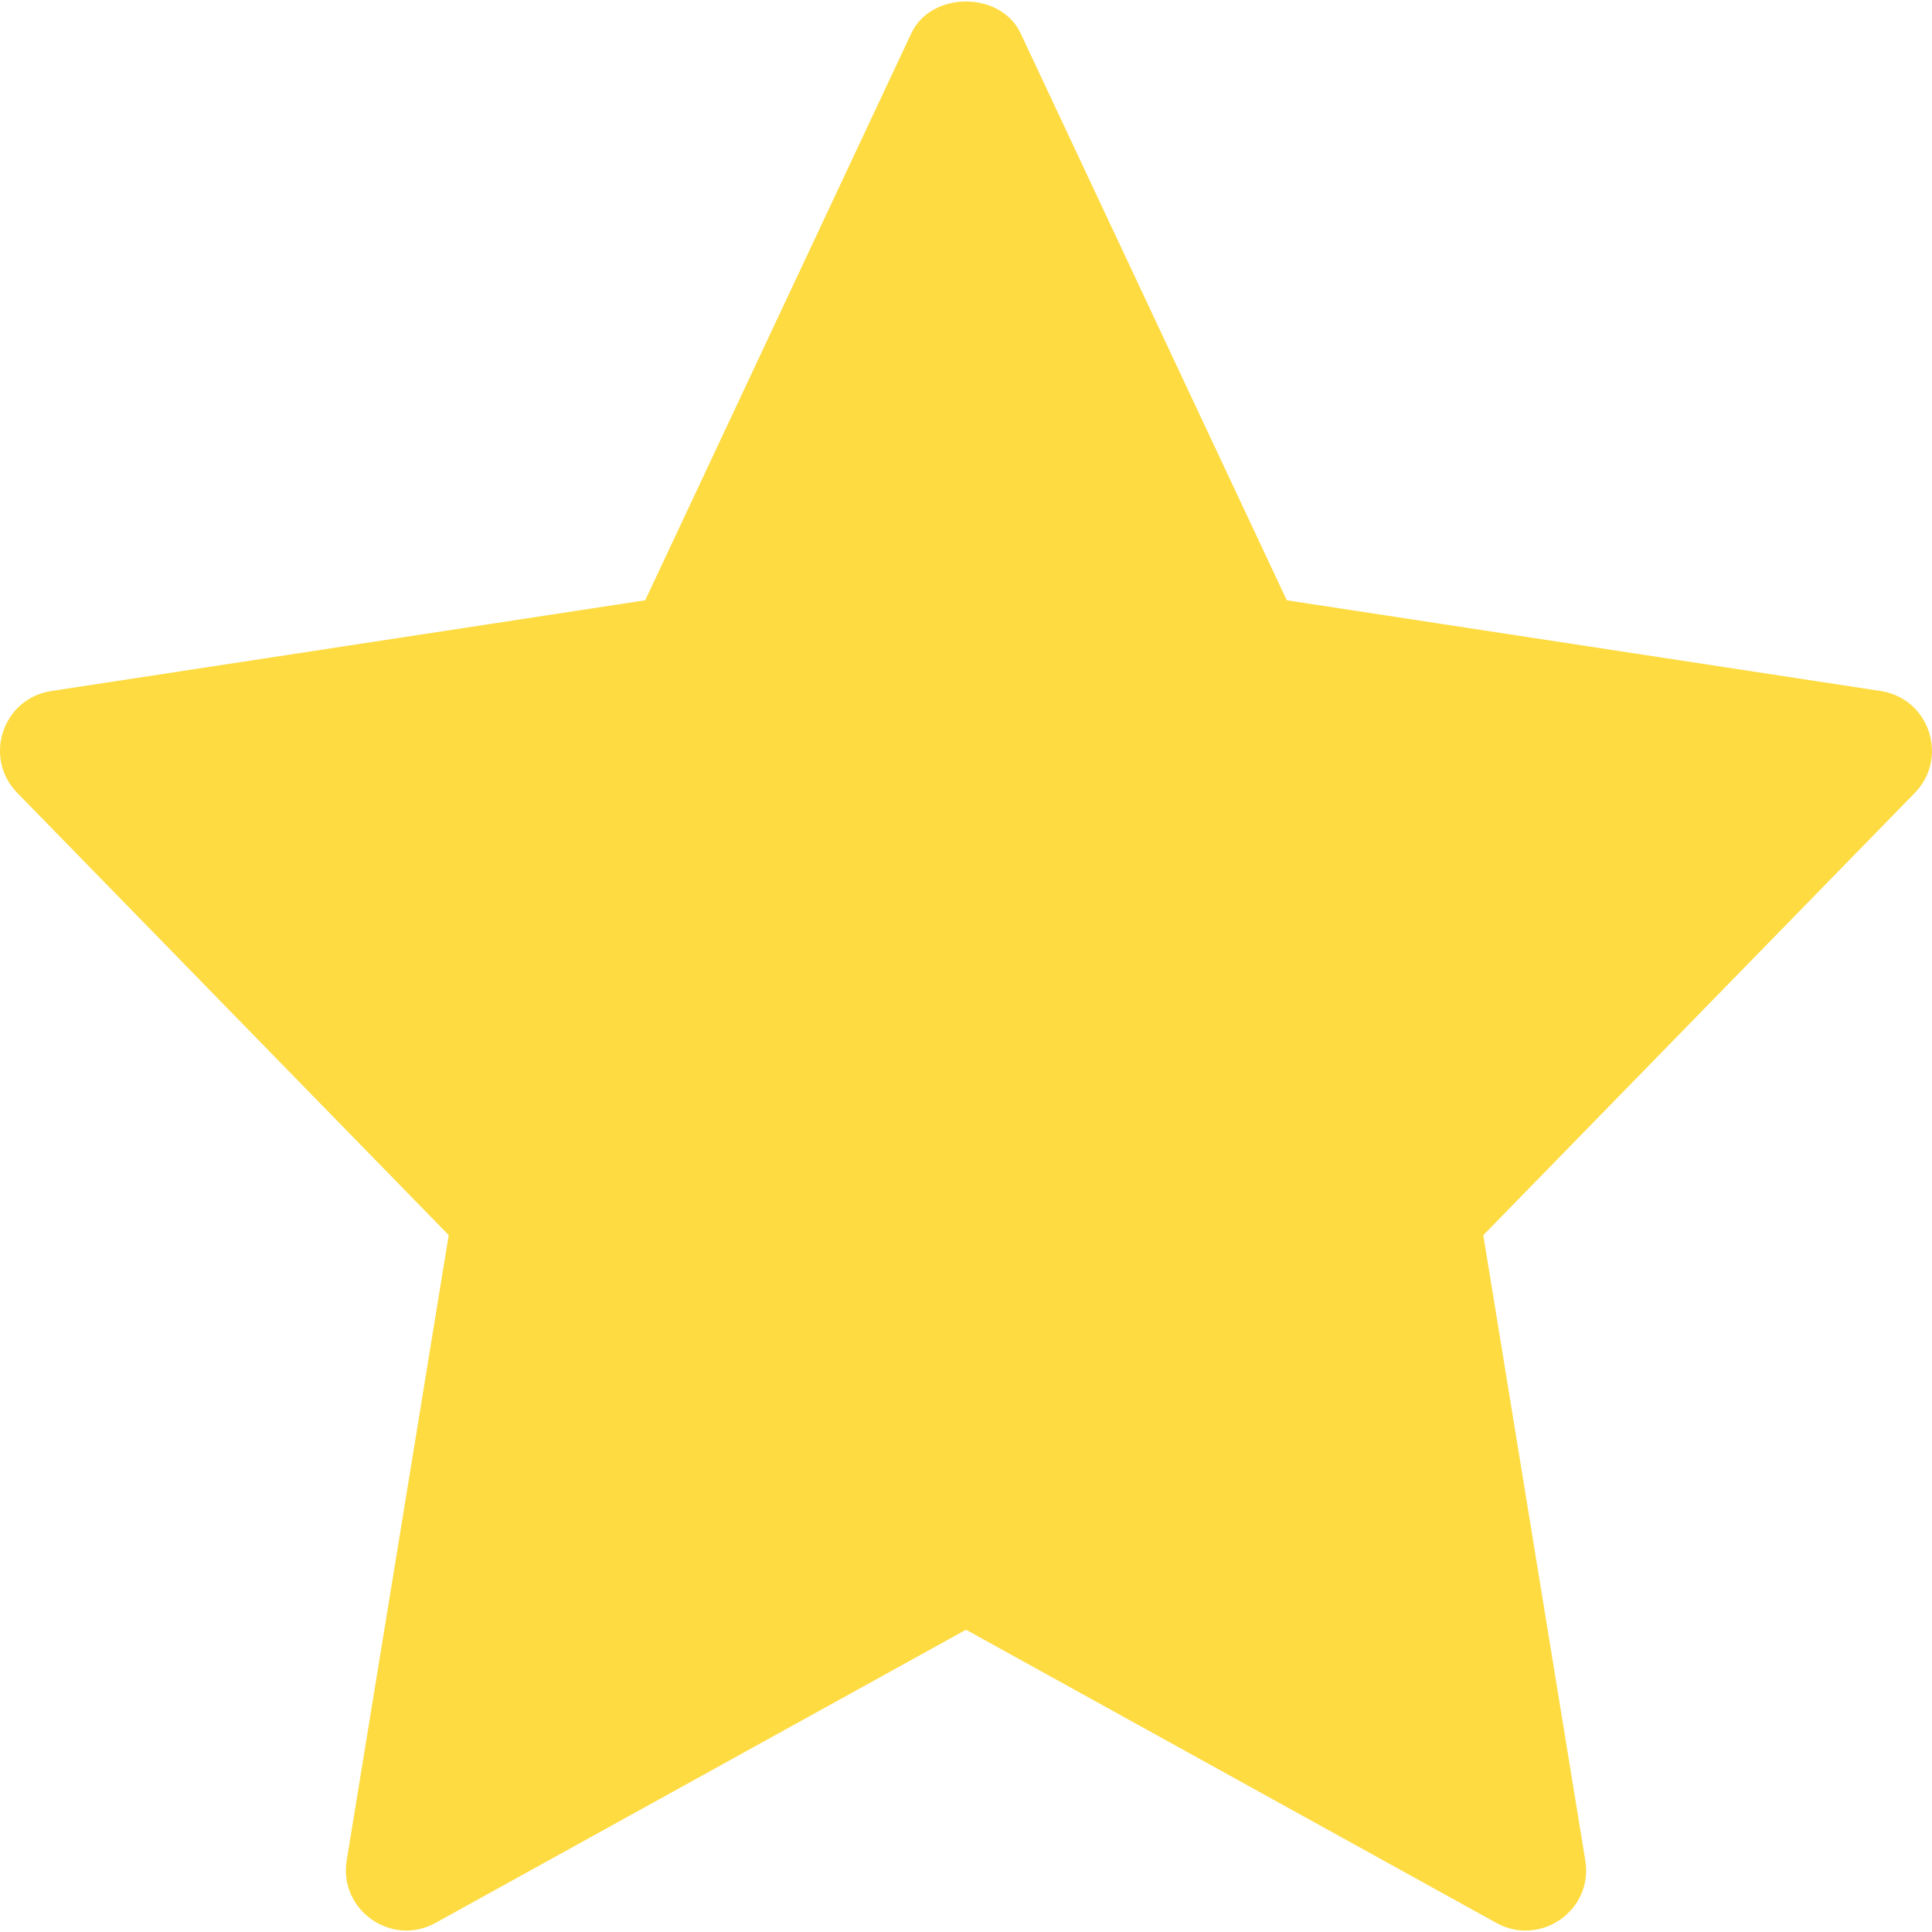
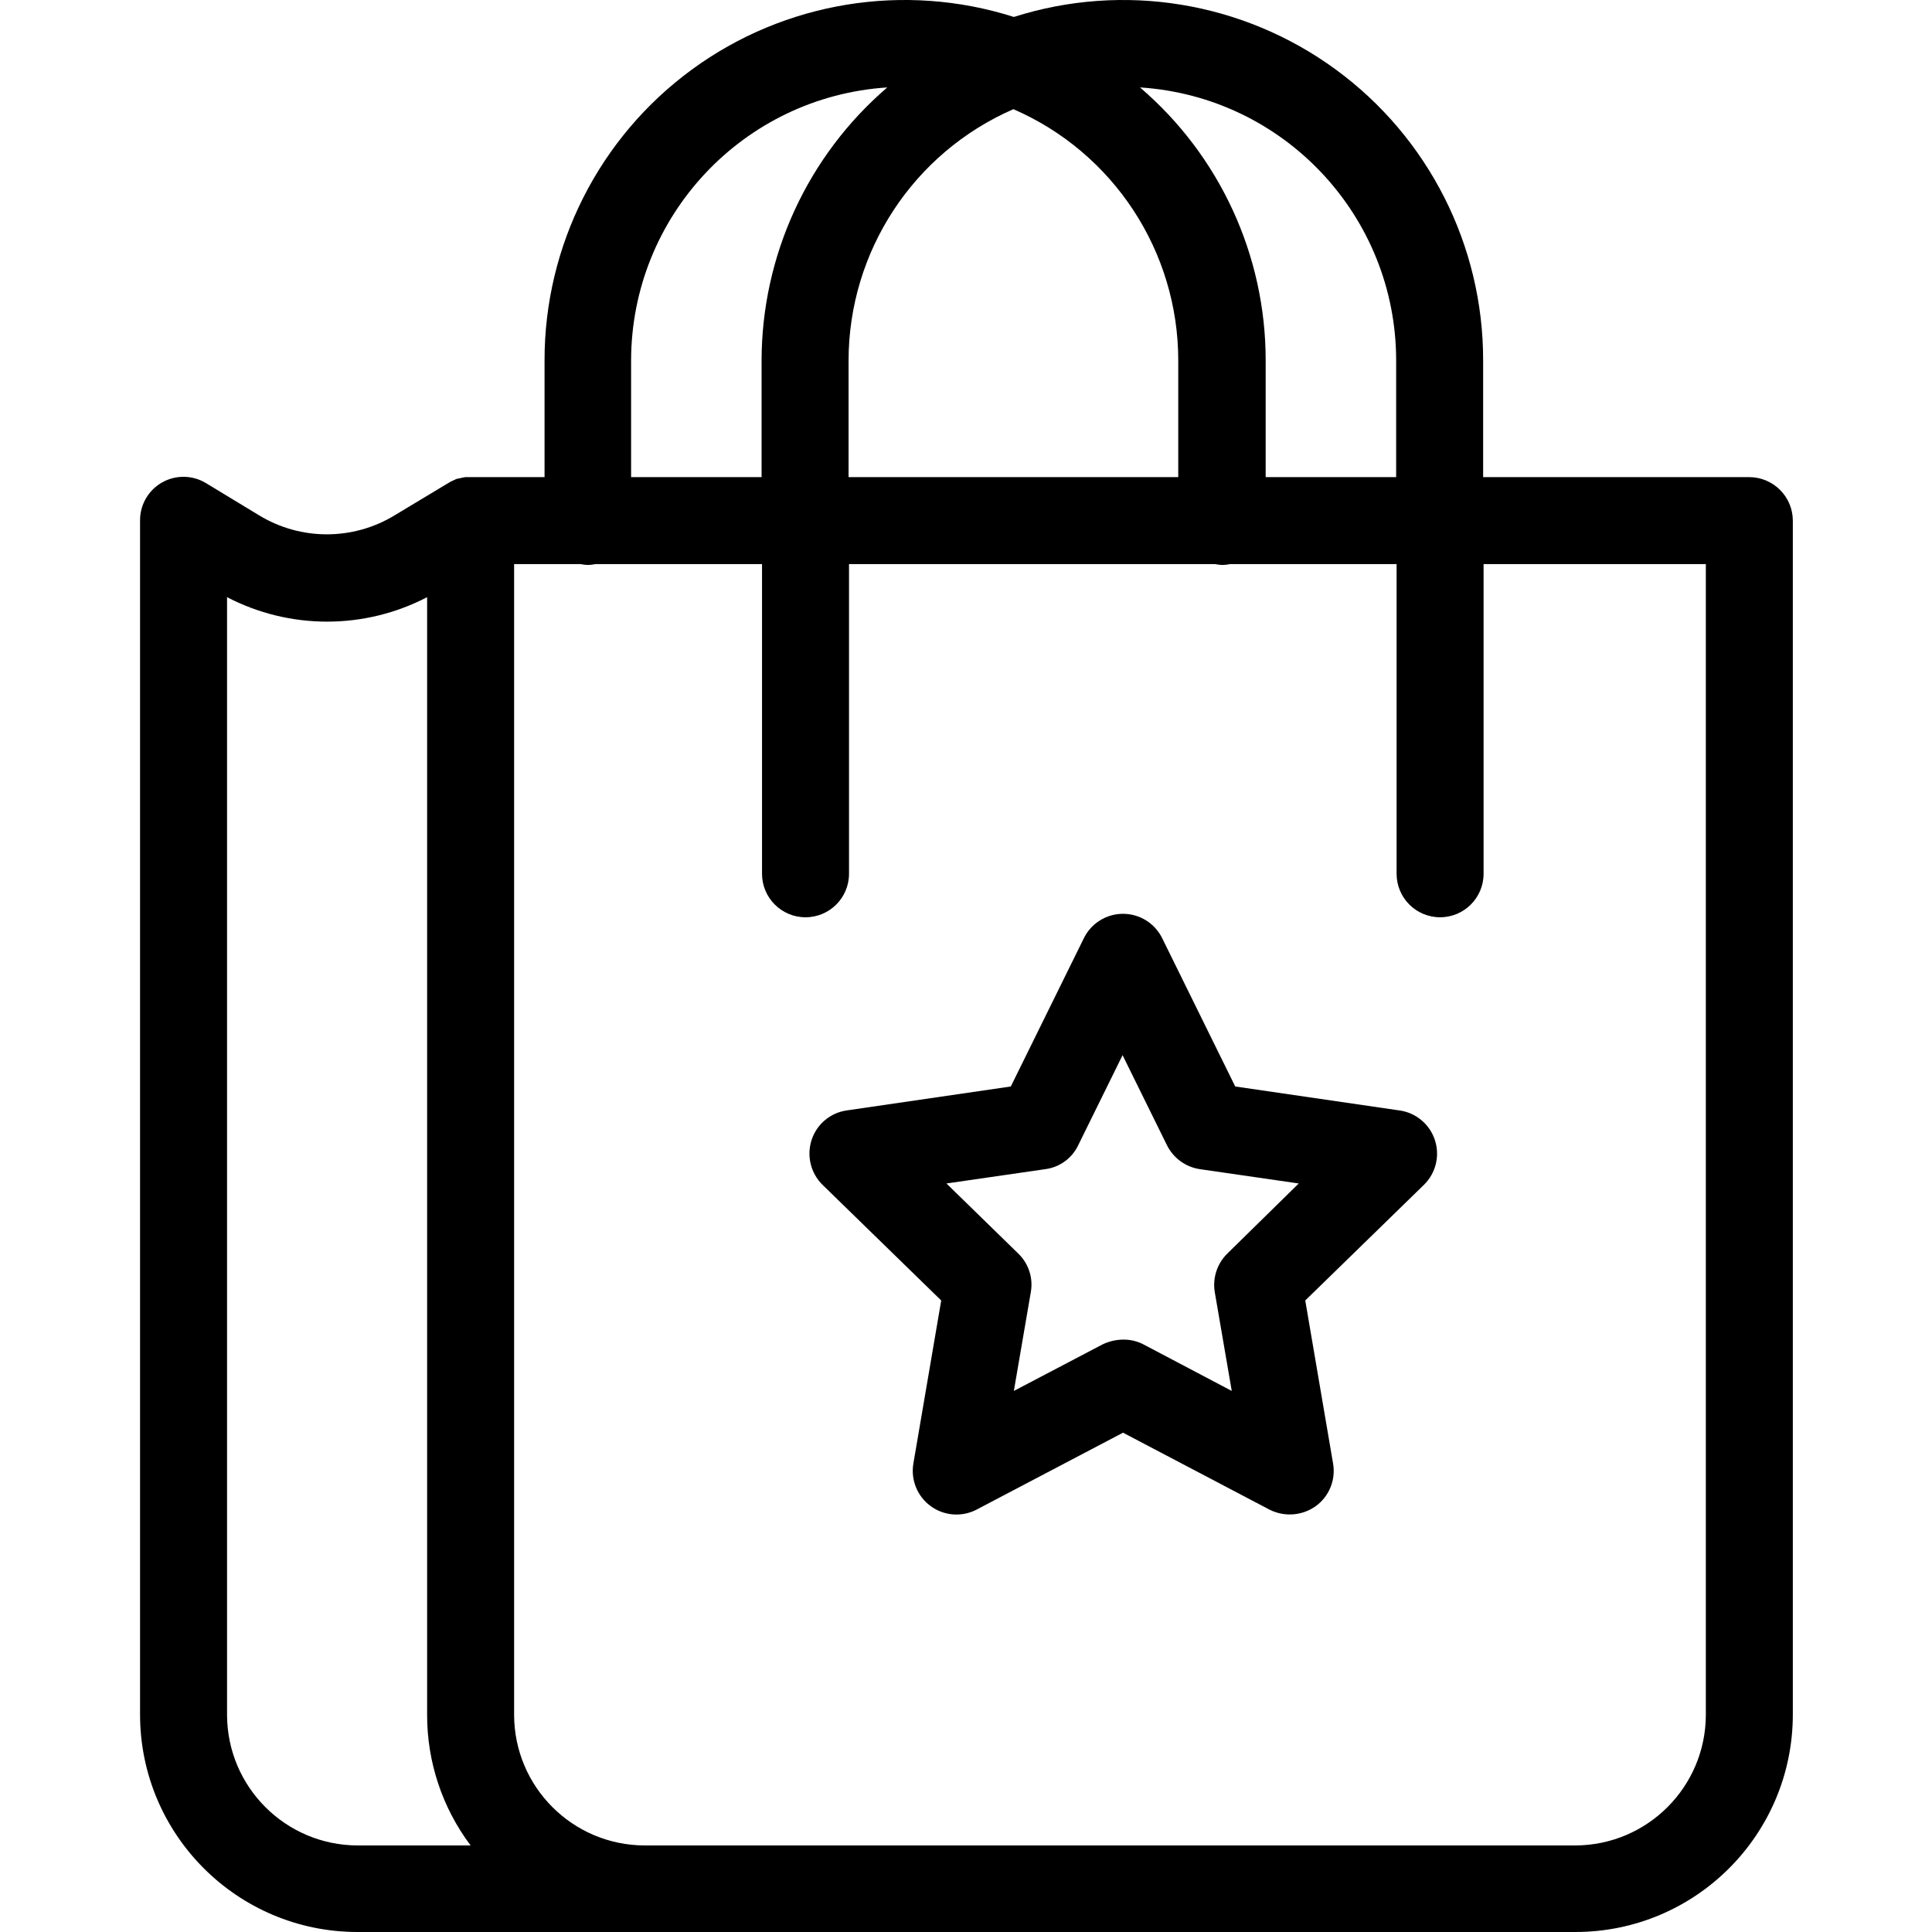
- <svg xmlns="http://www.w3.org/2000/svg" xmlnssvgjs="http://svgjs.com/svgjs" version="1.1" width="512" height="512" x="0" y="0" viewBox="0 0 24 24" style="enable-background:new 0 0 512 512" xml:space="preserve" class="">
-   <g>
-     <path d="m23.363 8.584-7.378-1.127-3.307-7.044c-.247-.526-1.11-.526-1.357 0l-3.306 7.044-7.378 1.127c-.606.093-.848.83-.423 1.265l5.36 5.494-1.267 7.767c-.101.617.558 1.08 1.103.777l6.59-3.642 6.59 3.643c.54.3 1.205-.154 1.103-.777l-1.267-7.767 5.36-5.494c.425-.436.182-1.173-.423-1.266z" fill="#fedb41" data-original="#ffc107" style="" class="" />
-   </g>
+ <svg xmlns="http://www.w3.org/2000/svg" height="444pt" viewBox="-32 0 444 444.2" width="444pt">
+   <path d="m289.602 255.301-37.703-5.5-16.797-34.102c-1.691-3.43-5.18-5.598-9-5.598-3.824 0-7.312 2.168-9 5.598l-16.801 34.102-37.699 5.5c-3.781.531-6.926 3.172-8.102 6.801-1.18 3.629-.211 7.613 2.5 10.297l27.301 26.602-6.402 37.5c-.633 3.75.906 7.535 3.977 9.781s7.145 2.562 10.523.82l33.703-17.703 33.699 17.703c3.41 1.715 7.484 1.406 10.598-.801 3.094-2.238 4.645-6.039 4-9.801l-6.398-37.5 27.301-26.602c2.734-2.684 3.703-6.691 2.488-10.328-1.211-3.637-4.391-6.266-8.188-6.77zm-39.5 32.898c-2.367 2.312-3.449 5.637-2.902 8.902l3.902 22.699-20.301-10.699c-1.453-.754-3.066-1.129-4.699-1.102-1.629.02-3.234.395-4.703 1.102l-20.398 10.699 3.898-22.699c.586-3.266-.504-6.605-2.898-8.902l-16.5-16.098 22.801-3.301c3.266-.449 6.09-2.52 7.5-5.5l10.199-20.699 10.199 20.699c1.461 2.941 4.254 4.992 7.5 5.5l22.801 3.301zm0 0" />
+   <path d="m370.102 109.699h-61.203v-26.801c.039-26.43-12.551-51.293-33.879-66.91-21.328-15.613-48.832-20.105-74.02-12.09-25.188-8.016-52.691-3.523-74.02 12.09-21.328 15.617-33.914 40.48-33.879 66.91v26.801h-18.203c-.199 0-.398.102-.598.102-.102 0-.301.098-.402.098-.199 0-.297.102-.5.102-.199 0-.297.102-.5.102-.148.023-.289.094-.398.199-.199.098-.301.098-.5.199-.102.102-.199.102-.398.199-.18.078-.348.18-.5.301-.102 0-.102.102-.203.102l-12.297 7.398c-9.559 5.801-21.547 5.801-31.102 0l-12.199-7.398c-3.078-1.891-6.938-1.969-10.09-.207-3.156 1.766-5.109 5.094-5.109 8.707v274.598c.008 27.609 22.387 49.992 50 50h280c27.609-.008 49.988-22.391 50-50v-274.5c-.016-5.516-4.484-9.984-10-10zm-81.203-26.801v26.801h-30v-26.801c.02-24.152-10.543-47.102-28.898-62.797 33.121 2.125 58.898 29.609 58.898 62.797zm-125.898 26.801v-26.801c.02-25.086 14.898-47.777 37.898-57.797 23.02 9.996 37.91 32.703 37.902 57.797v26.801zm-50-26.801c.035-33.176 25.793-60.641 58.898-62.797-18.316 15.727-28.871 38.656-28.898 62.797v26.801h-30zm-92.898 311.402v-257c14.414 7.5 31.582 7.5 46 0v257c-.012 10.82 3.496 21.352 10 30h-26c-16.551-.051-29.953-13.453-30-30zm340 0c-.051 16.547-13.453 29.949-30 30h-214c-16.551-.051-29.953-13.453-30-30v-264.602h15.297c.559.121 1.129.191 1.703.199.57-.016 1.141-.082 1.699-.199h38.301v71.199c0 5.523 4.477 10 10 10 5.52 0 10-4.477 10-10v-71.199h84.199c.559.121 1.129.191 1.699.199.57-.016 1.141-.082 1.699-.199h38.301v71.199c0 5.523 4.477 10 10 10s10-4.477 10-10v-71.199h51.102zm0 0" />
</svg>
